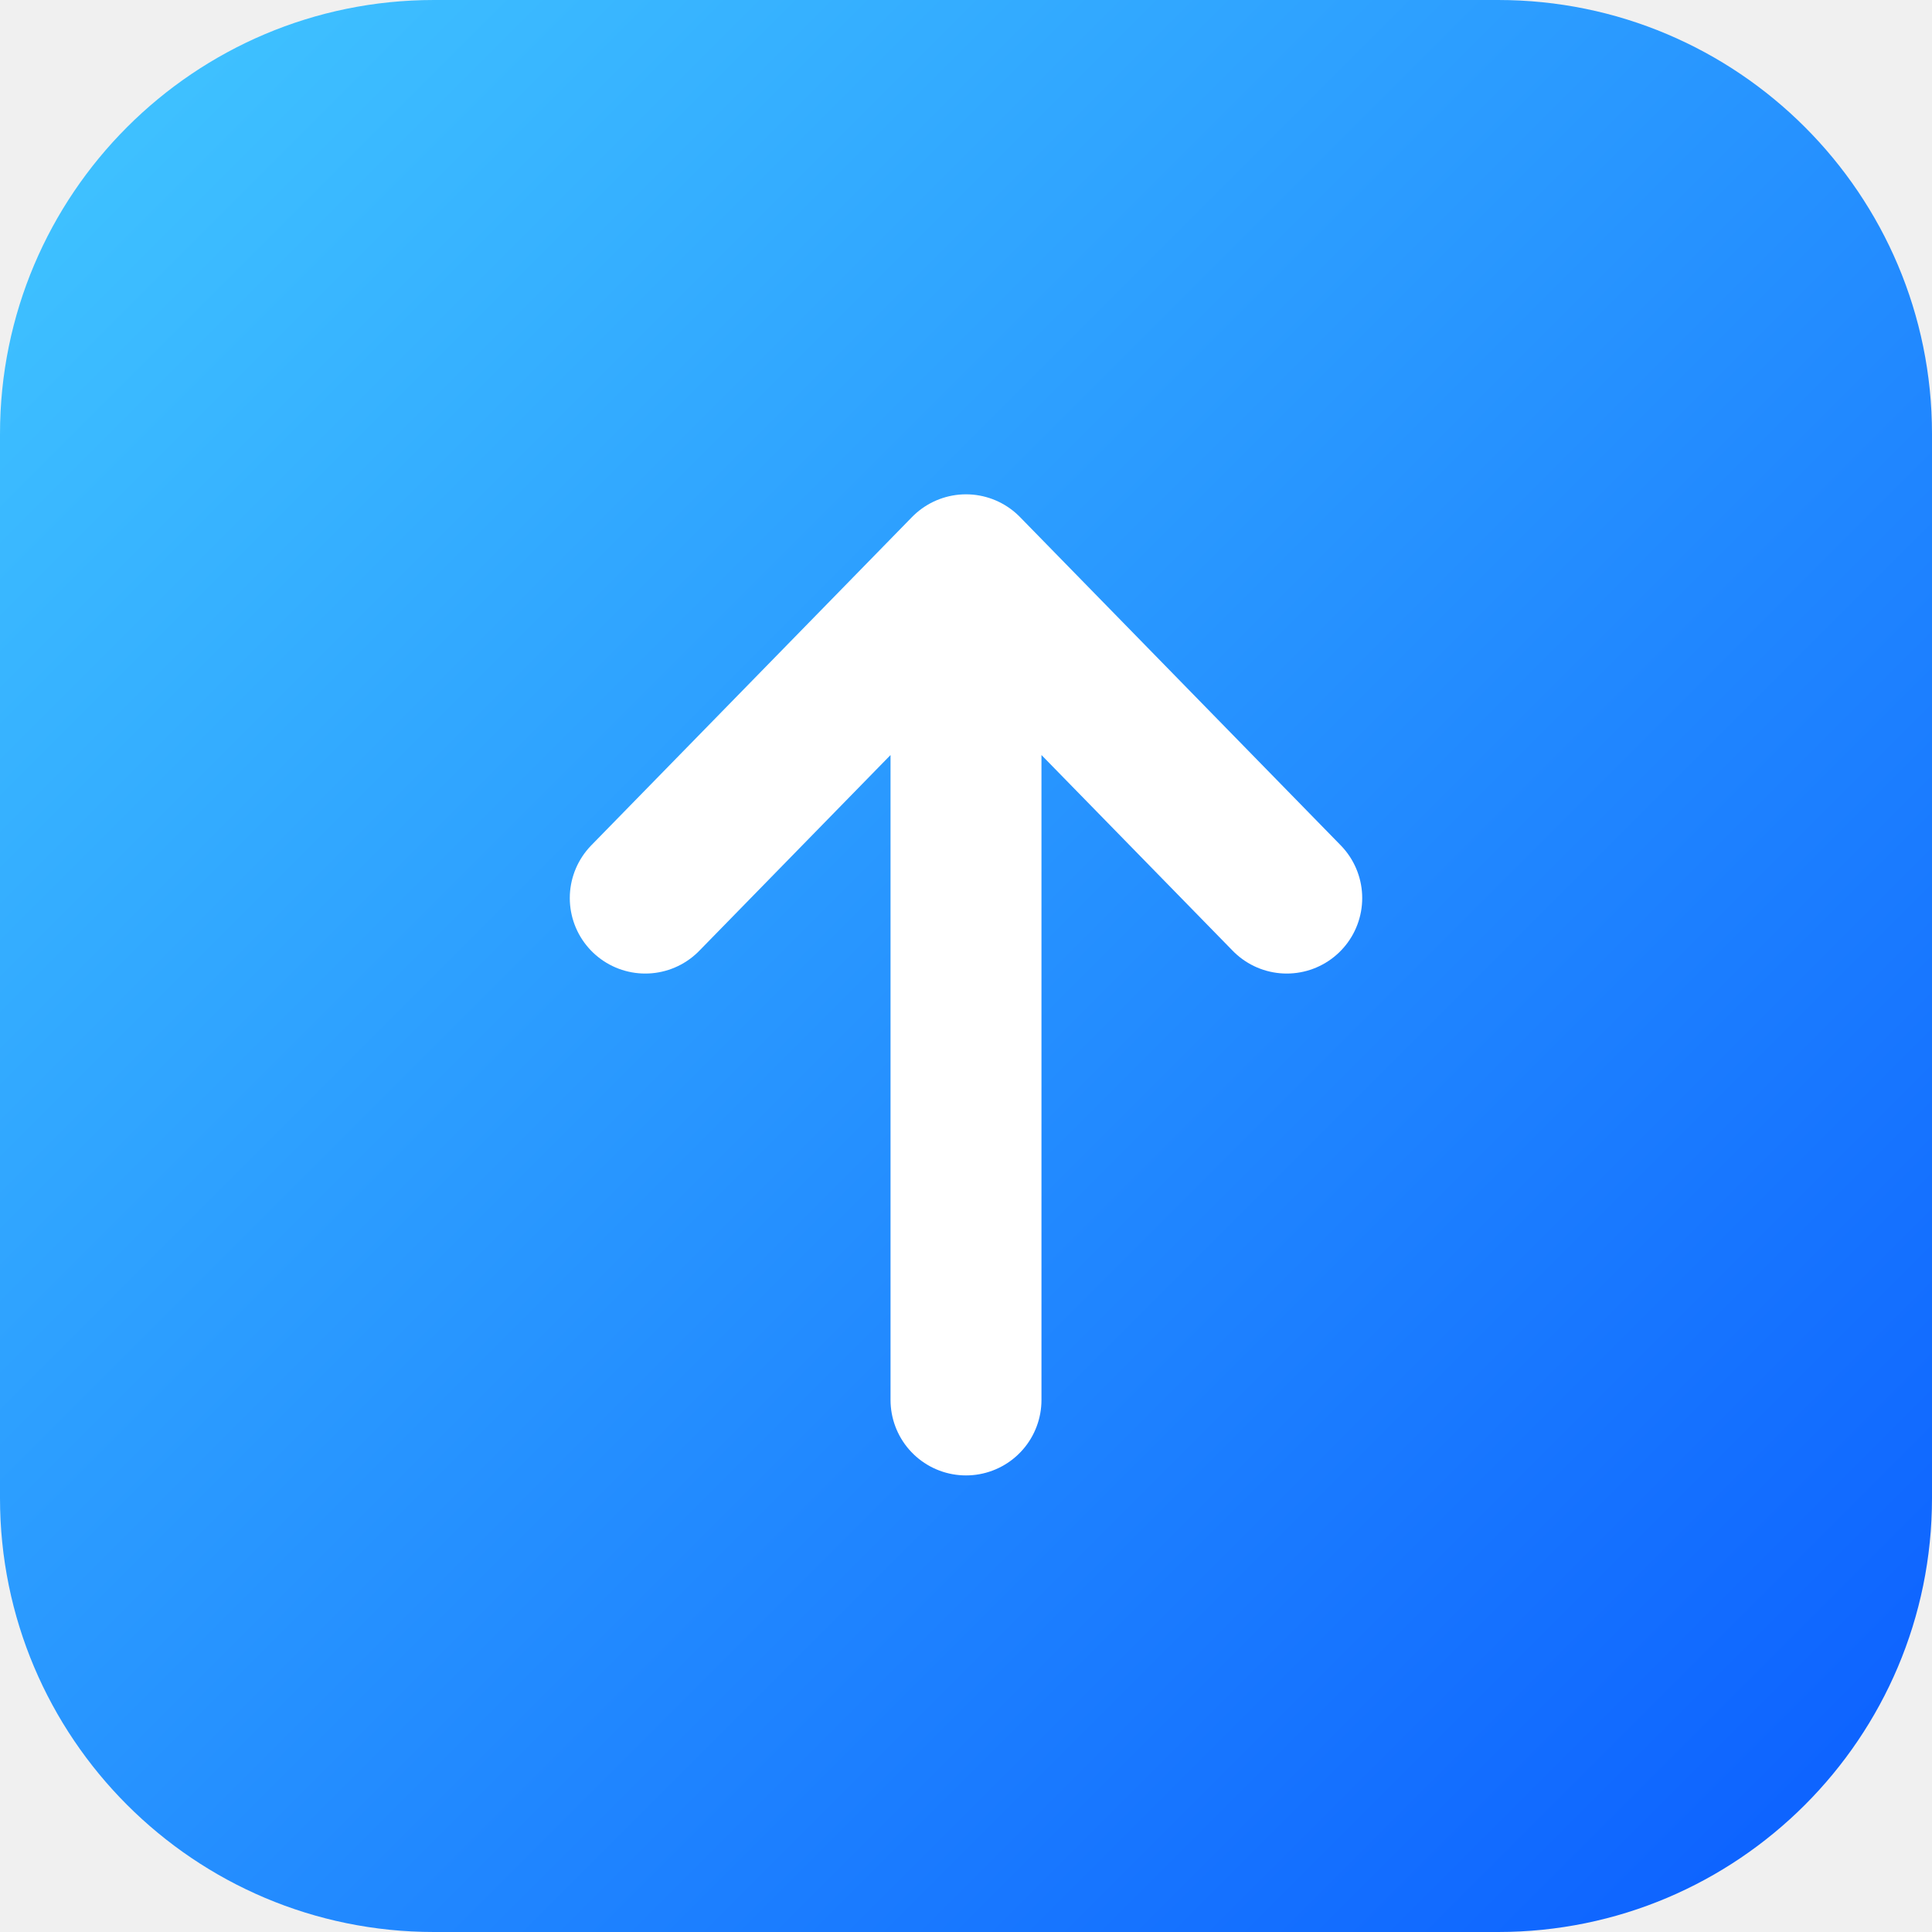
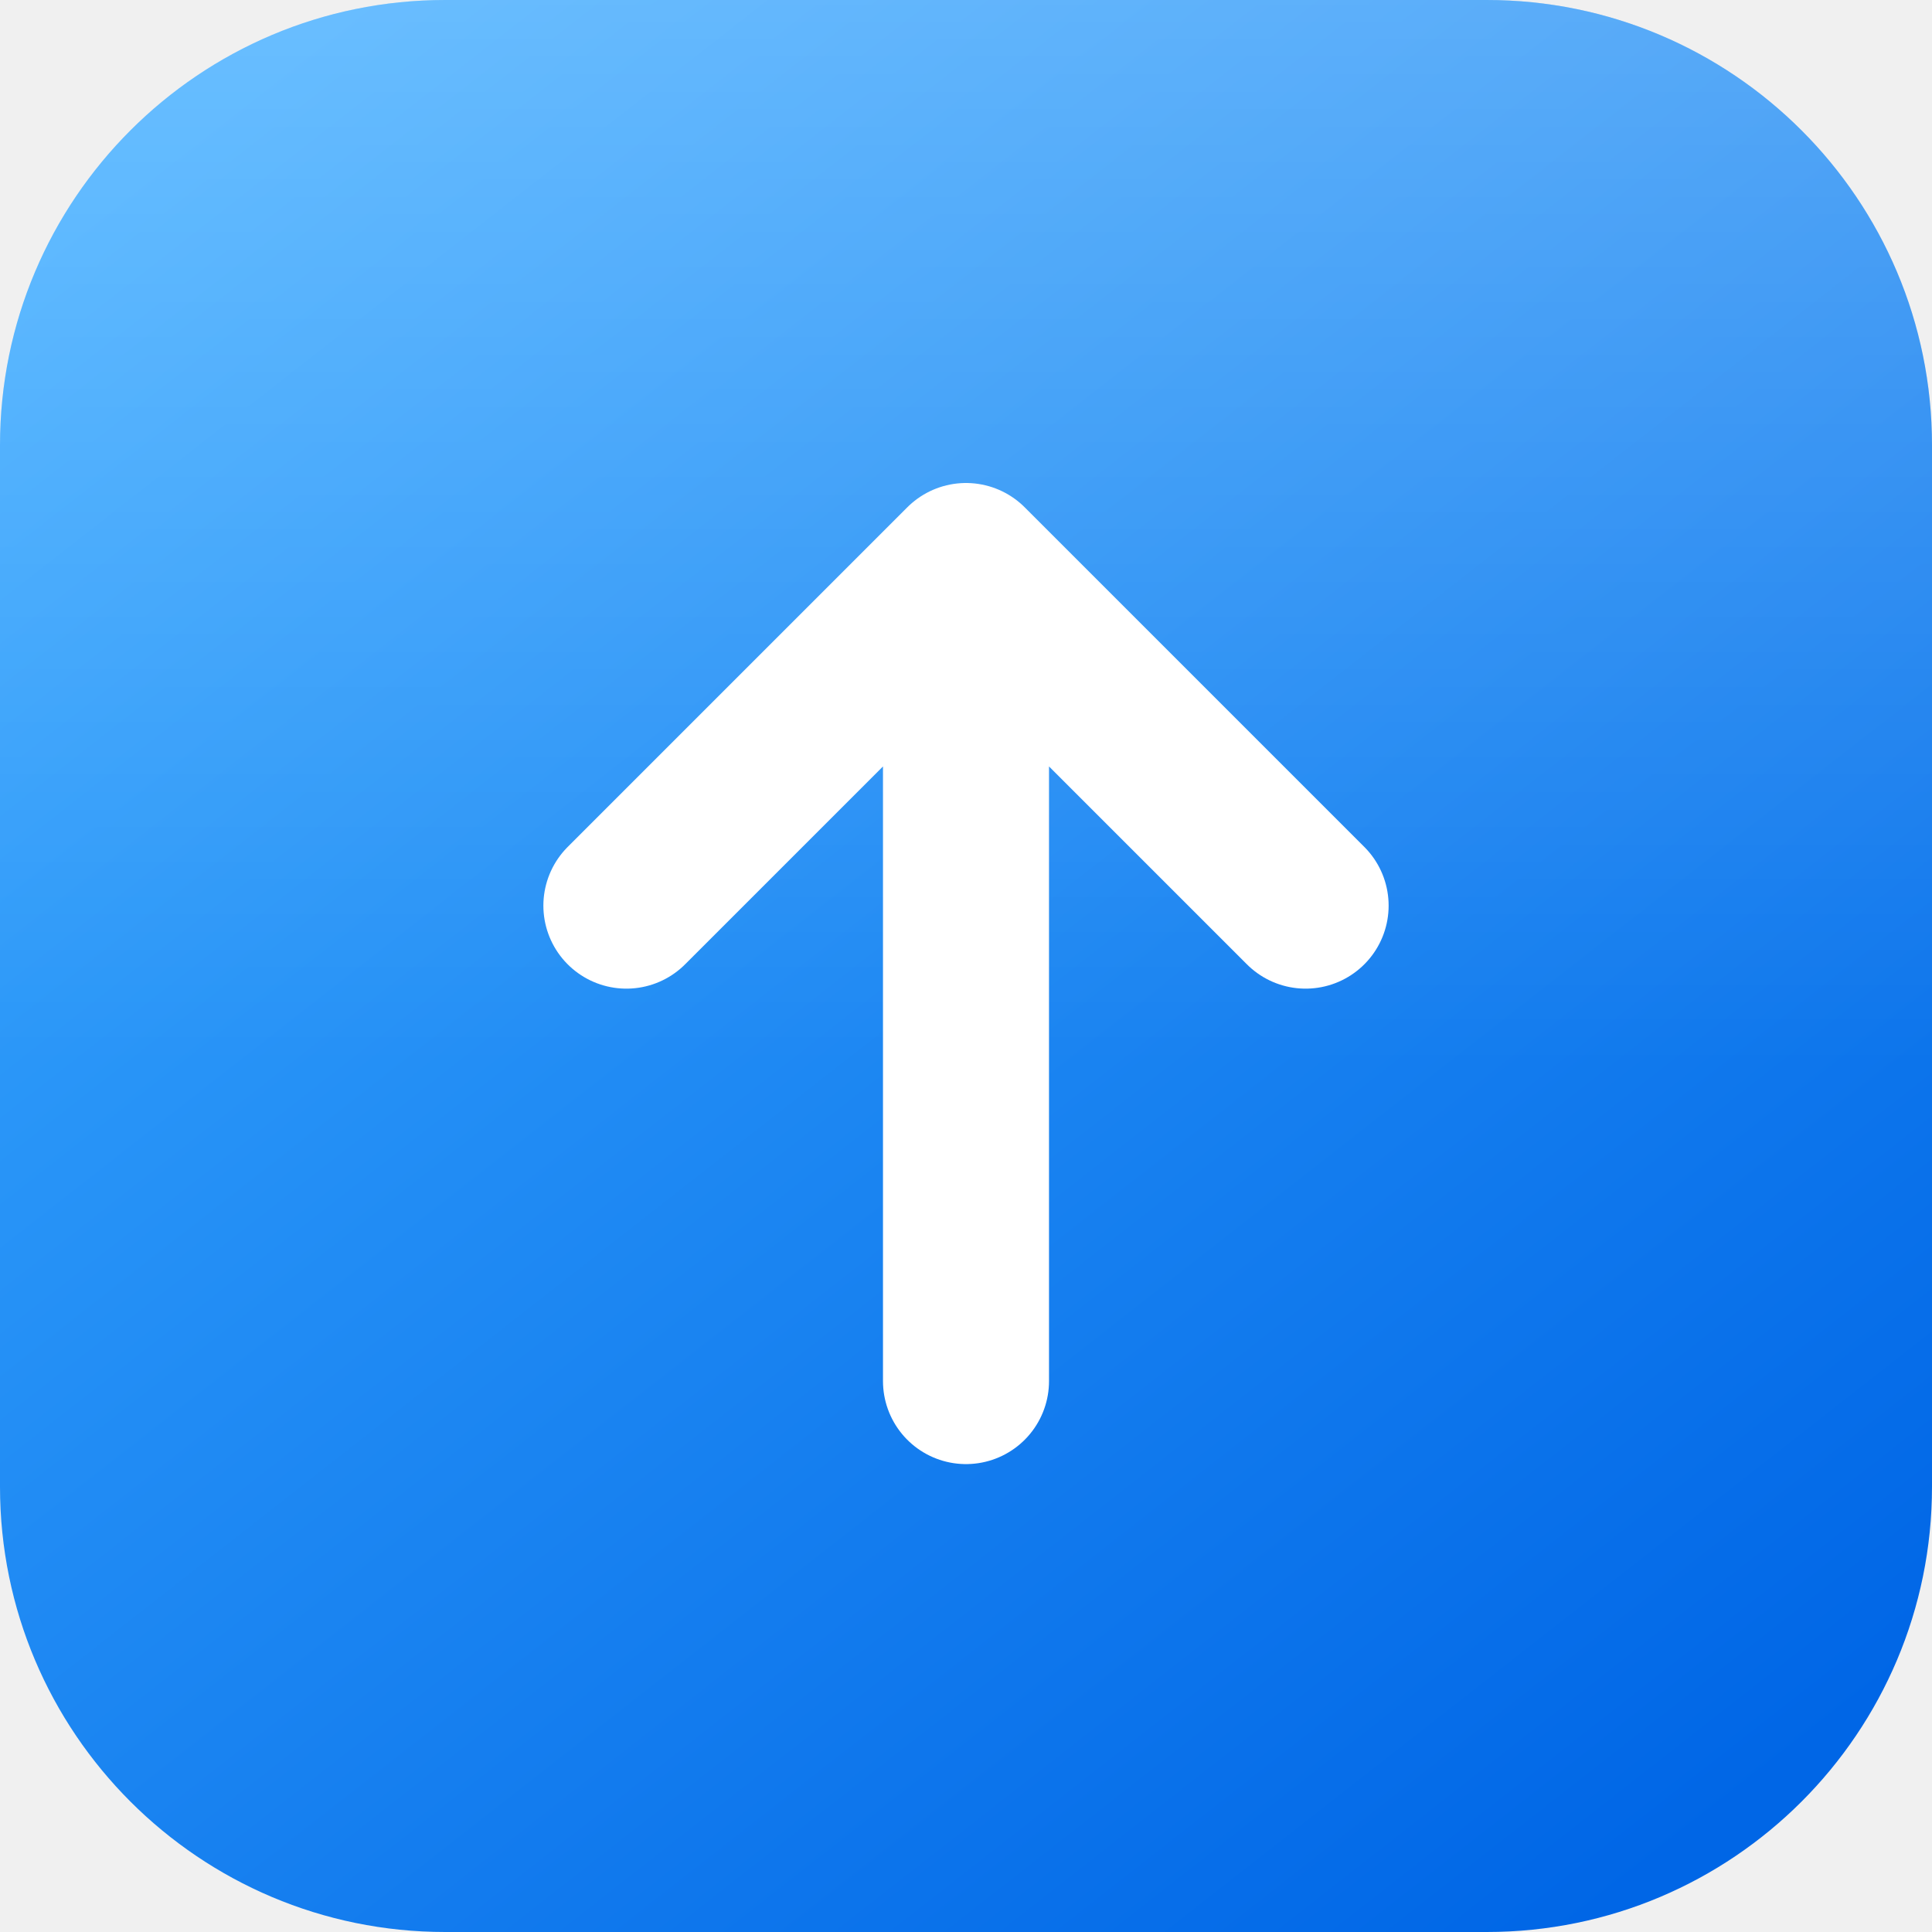
<svg xmlns="http://www.w3.org/2000/svg" viewBox="0 0 512 512" role="img" aria-label="Flitdrop">
  <defs>
-     <linearGradient id="g" x1="0" y1="0" x2="1" y2="1">
-       <stop offset="0" stop-color="#42C8FF" />
-       <stop offset="1" stop-color="#0A5CFF" />
+     <linearGradient id="fd-g" x1="0.14" y1="0.04" x2="0.86" y2="0.96">
+       <stop offset="0" stop-color="#3AA9FF" />
+       <stop offset="1" stop-color="#0066E6" />
+     </linearGradient>
+     <linearGradient id="fd-sheen" x1="0.5" y1="0" x2="0.5" y2="1">
+       <stop offset="0" stop-color="#ffffff" stop-opacity="0.24" />
+       <stop offset="0.55" stop-color="#ffffff" stop-opacity="0" />
    </linearGradient>
  </defs>
-   <rect x="0" y="0" width="512" height="512" rx="115" fill="url(#g)" />
-   <path d="M256 371 V151 M171 238 L256 151 L341 238" fill="none" stroke="#ffffff" stroke-width="40" stroke-linecap="round" stroke-linejoin="round" />
+   <rect width="512" height="512" rx="118" fill="url(#fd-g)" />
+   <rect width="512" height="512" rx="118" fill="url(#fd-sheen)" />
+   <path d="M256 366 V150 M166 240 L256 150 L346 240" fill="none" stroke="#ffffff" stroke-width="44" stroke-linecap="round" stroke-linejoin="round" />
</svg>
